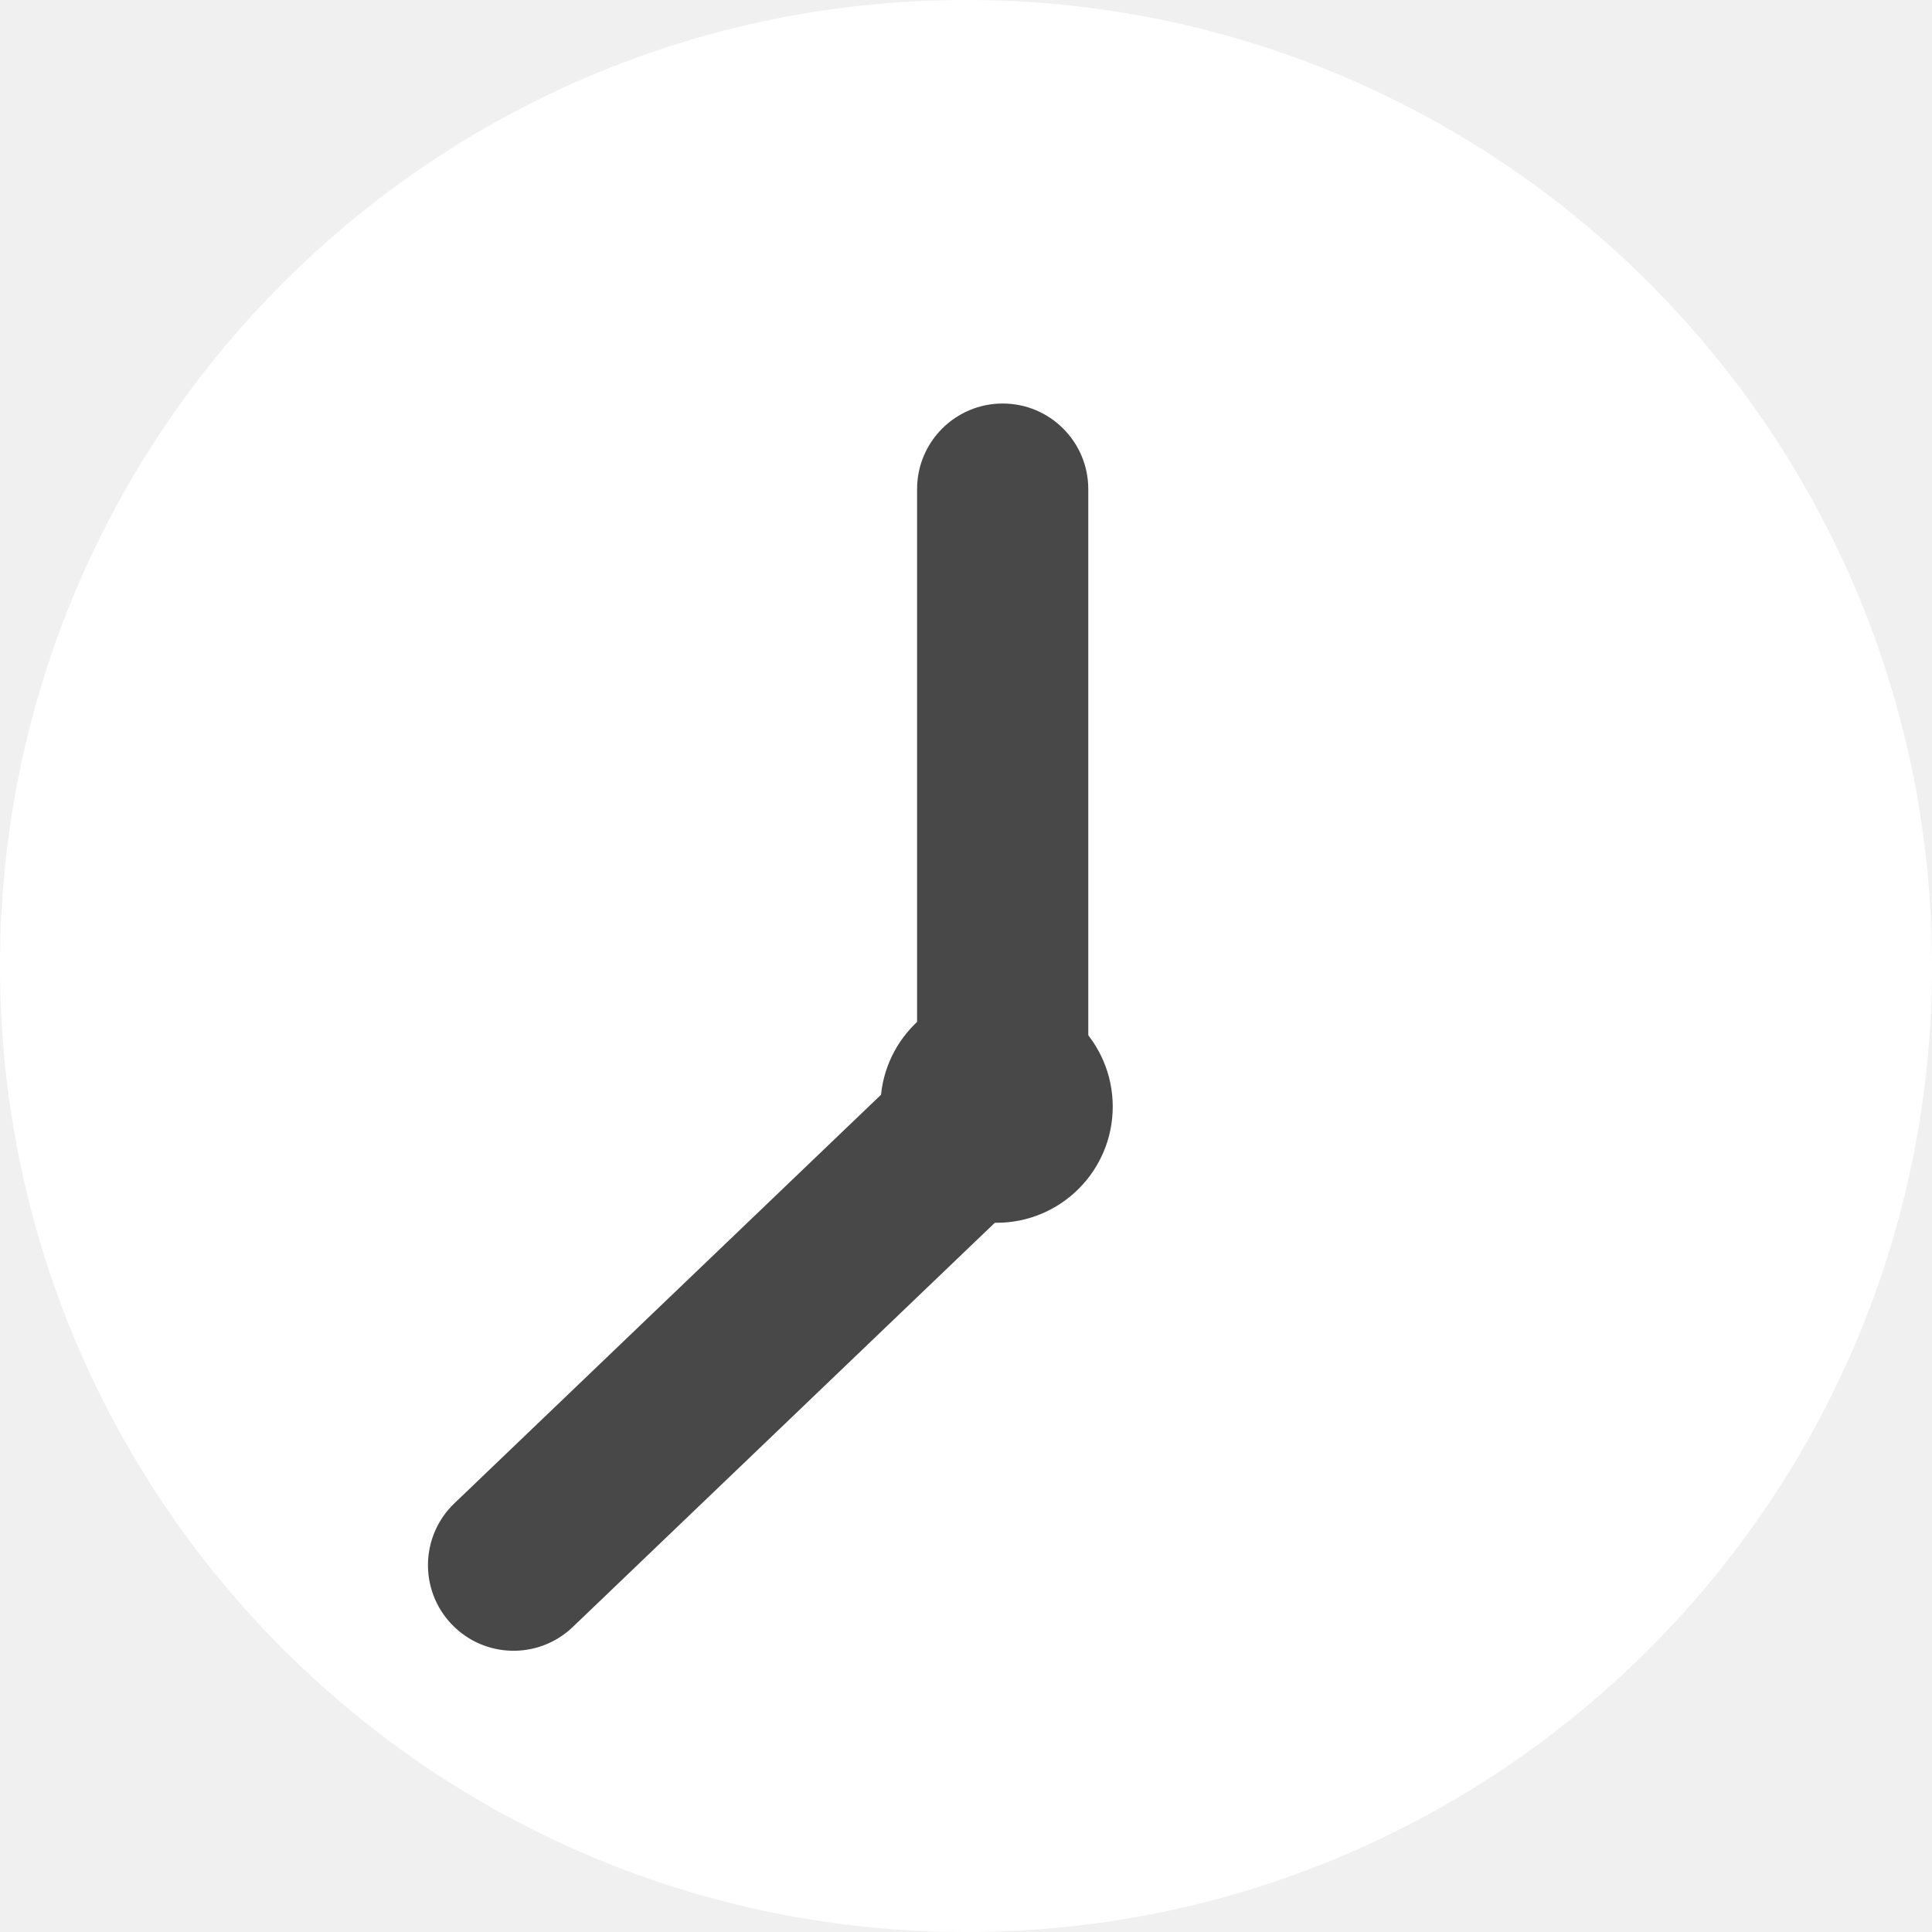
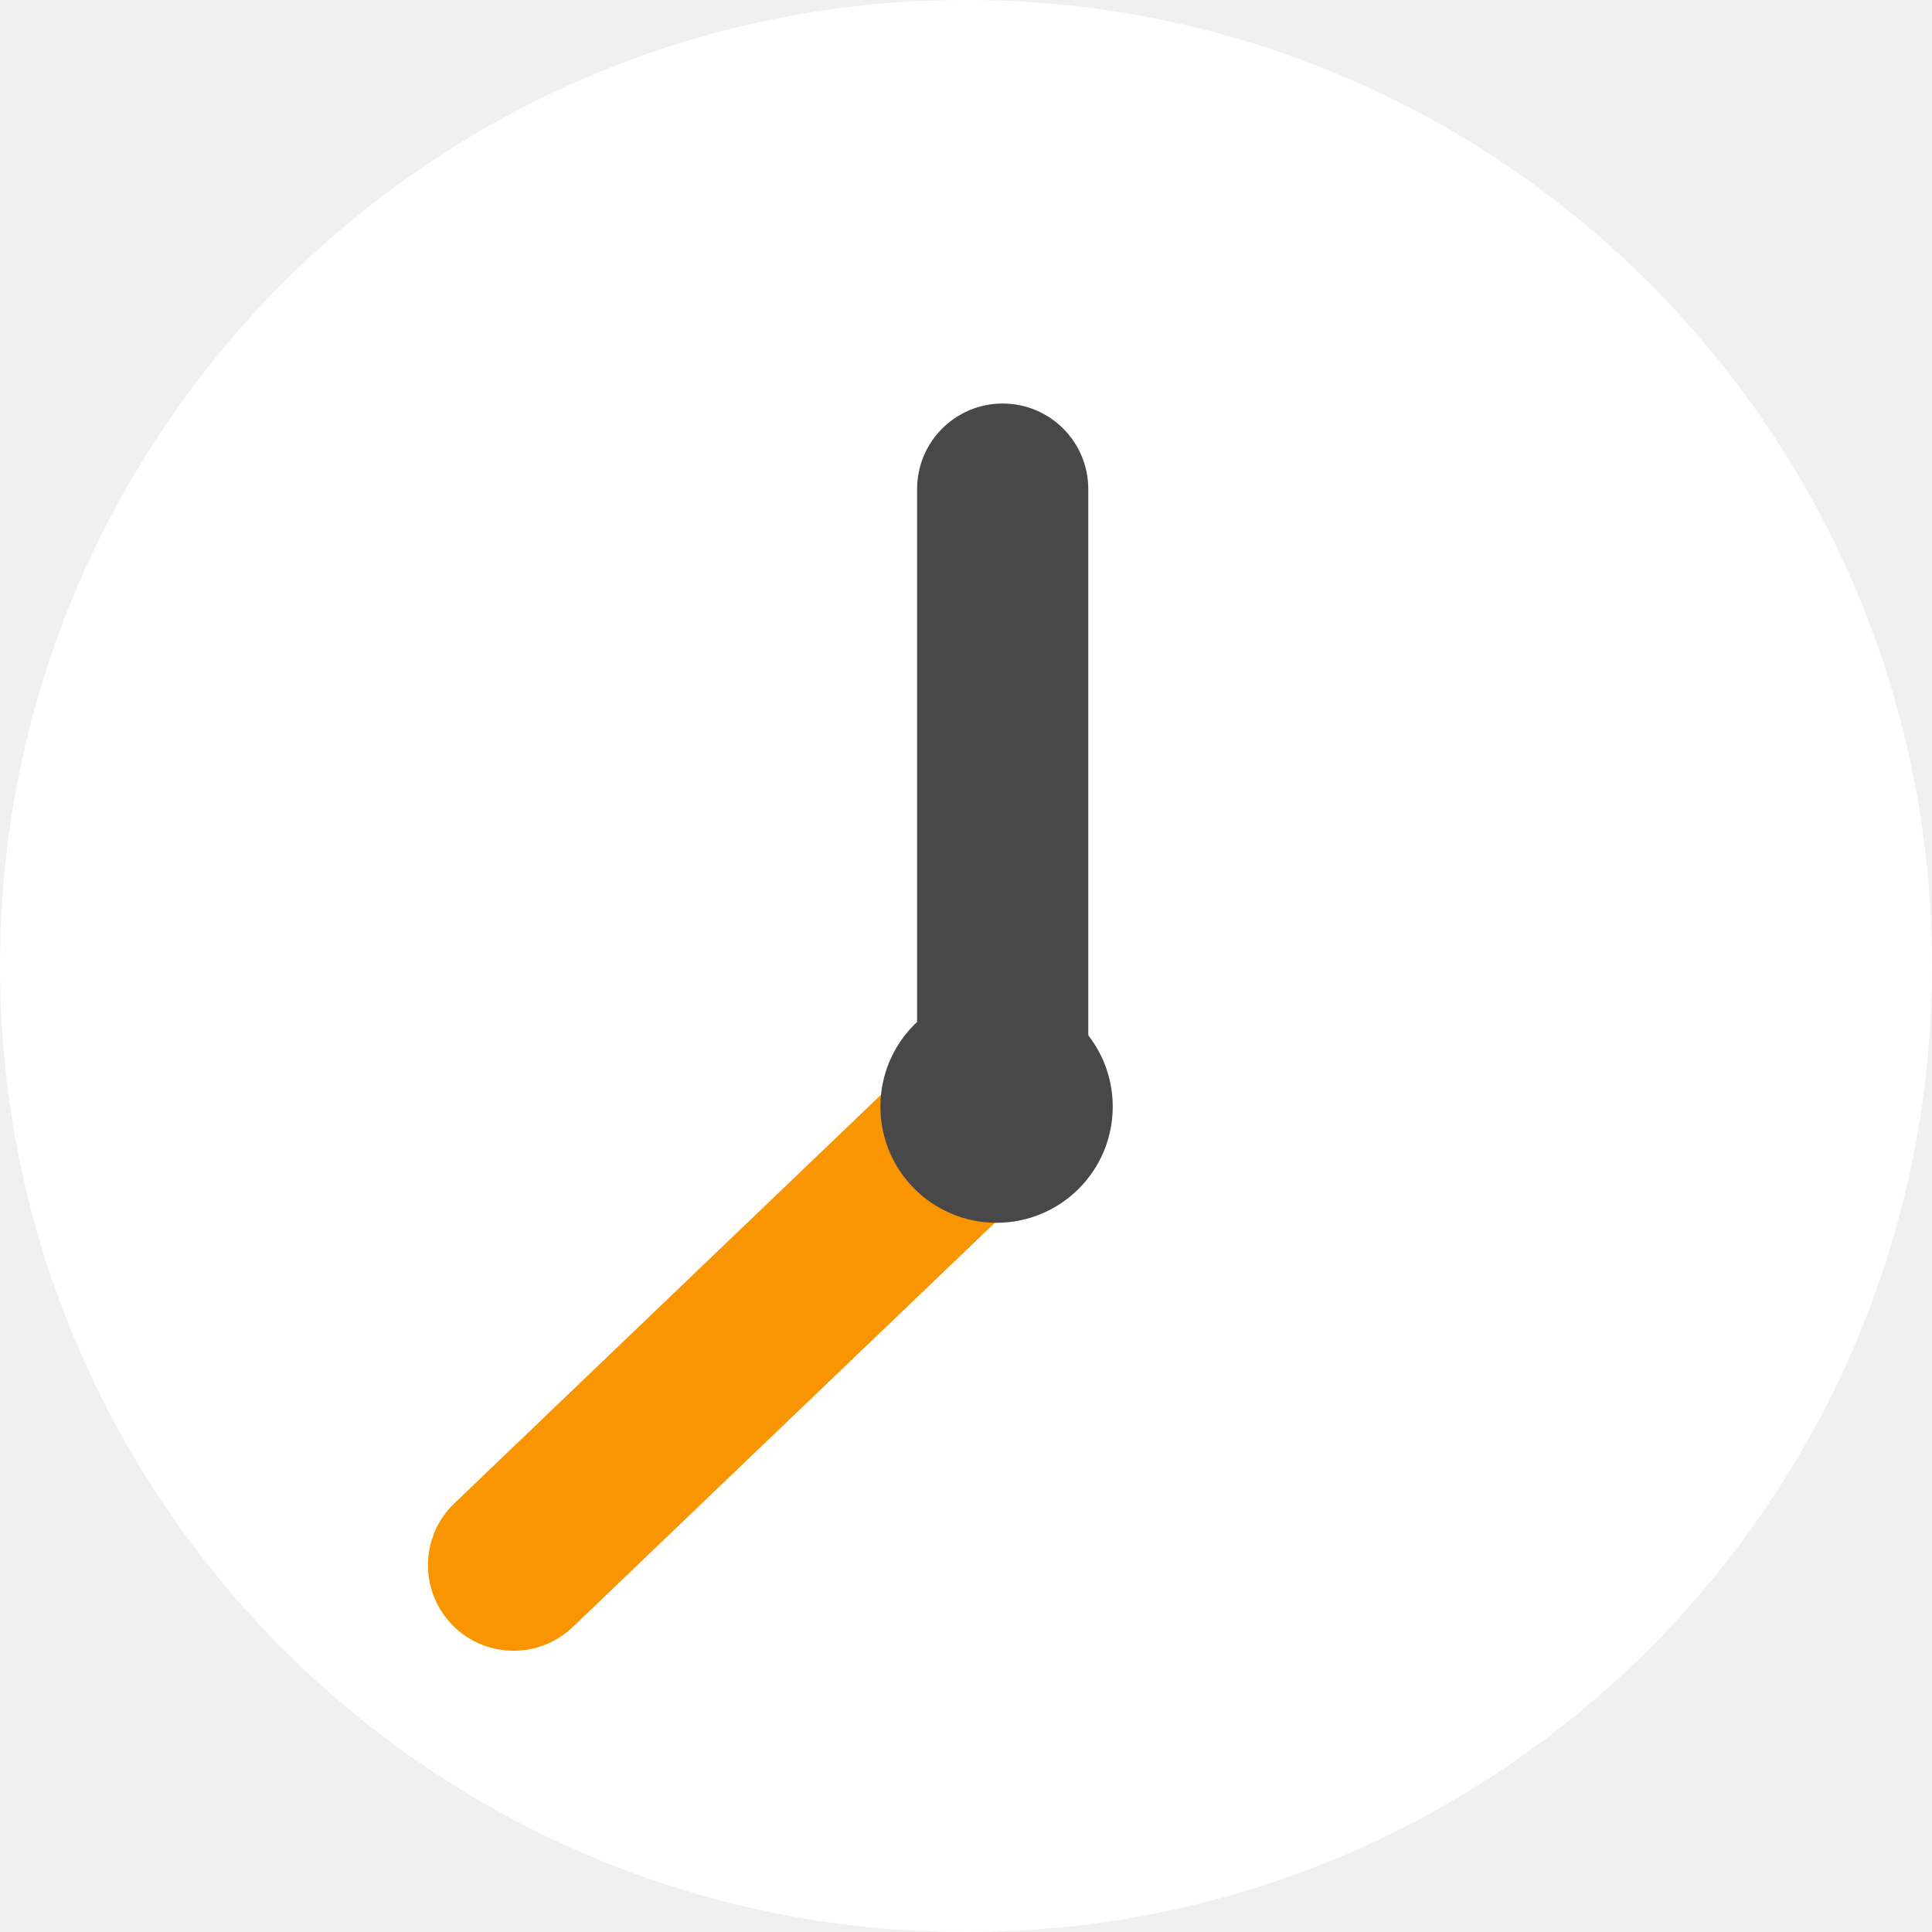
<svg xmlns="http://www.w3.org/2000/svg" width="158" height="158" viewBox="0 0 158 158" fill="none">
  <rect width="158" height="158" rx="79" fill="white" />
  <path d="M89 40C89 36.134 85.866 33 82 33C78.134 33 75 36.134 75 40H89ZM75 40V90H89V40H75Z" fill="#484848" />
-   <path d="M37.158 122.944C34.366 125.618 34.27 130.05 36.944 132.842C39.618 135.634 44.05 135.73 46.842 133.056L37.158 122.944ZM46.842 133.056L86.52 95.055L76.837 84.944L37.158 122.944L46.842 133.056Z" fill="#484848" />
+   <path d="M37.158 122.944C34.366 125.618 34.27 130.05 36.944 132.842C39.618 135.634 44.05 135.73 46.842 133.056L37.158 122.944ZM46.842 133.056L86.52 95.055L76.837 84.944L37.158 122.944L46.842 133.056Z" fill="#F89500" />
  <circle cx="81.5" cy="90.5" r="9.5" fill="#484848" />
</svg>
